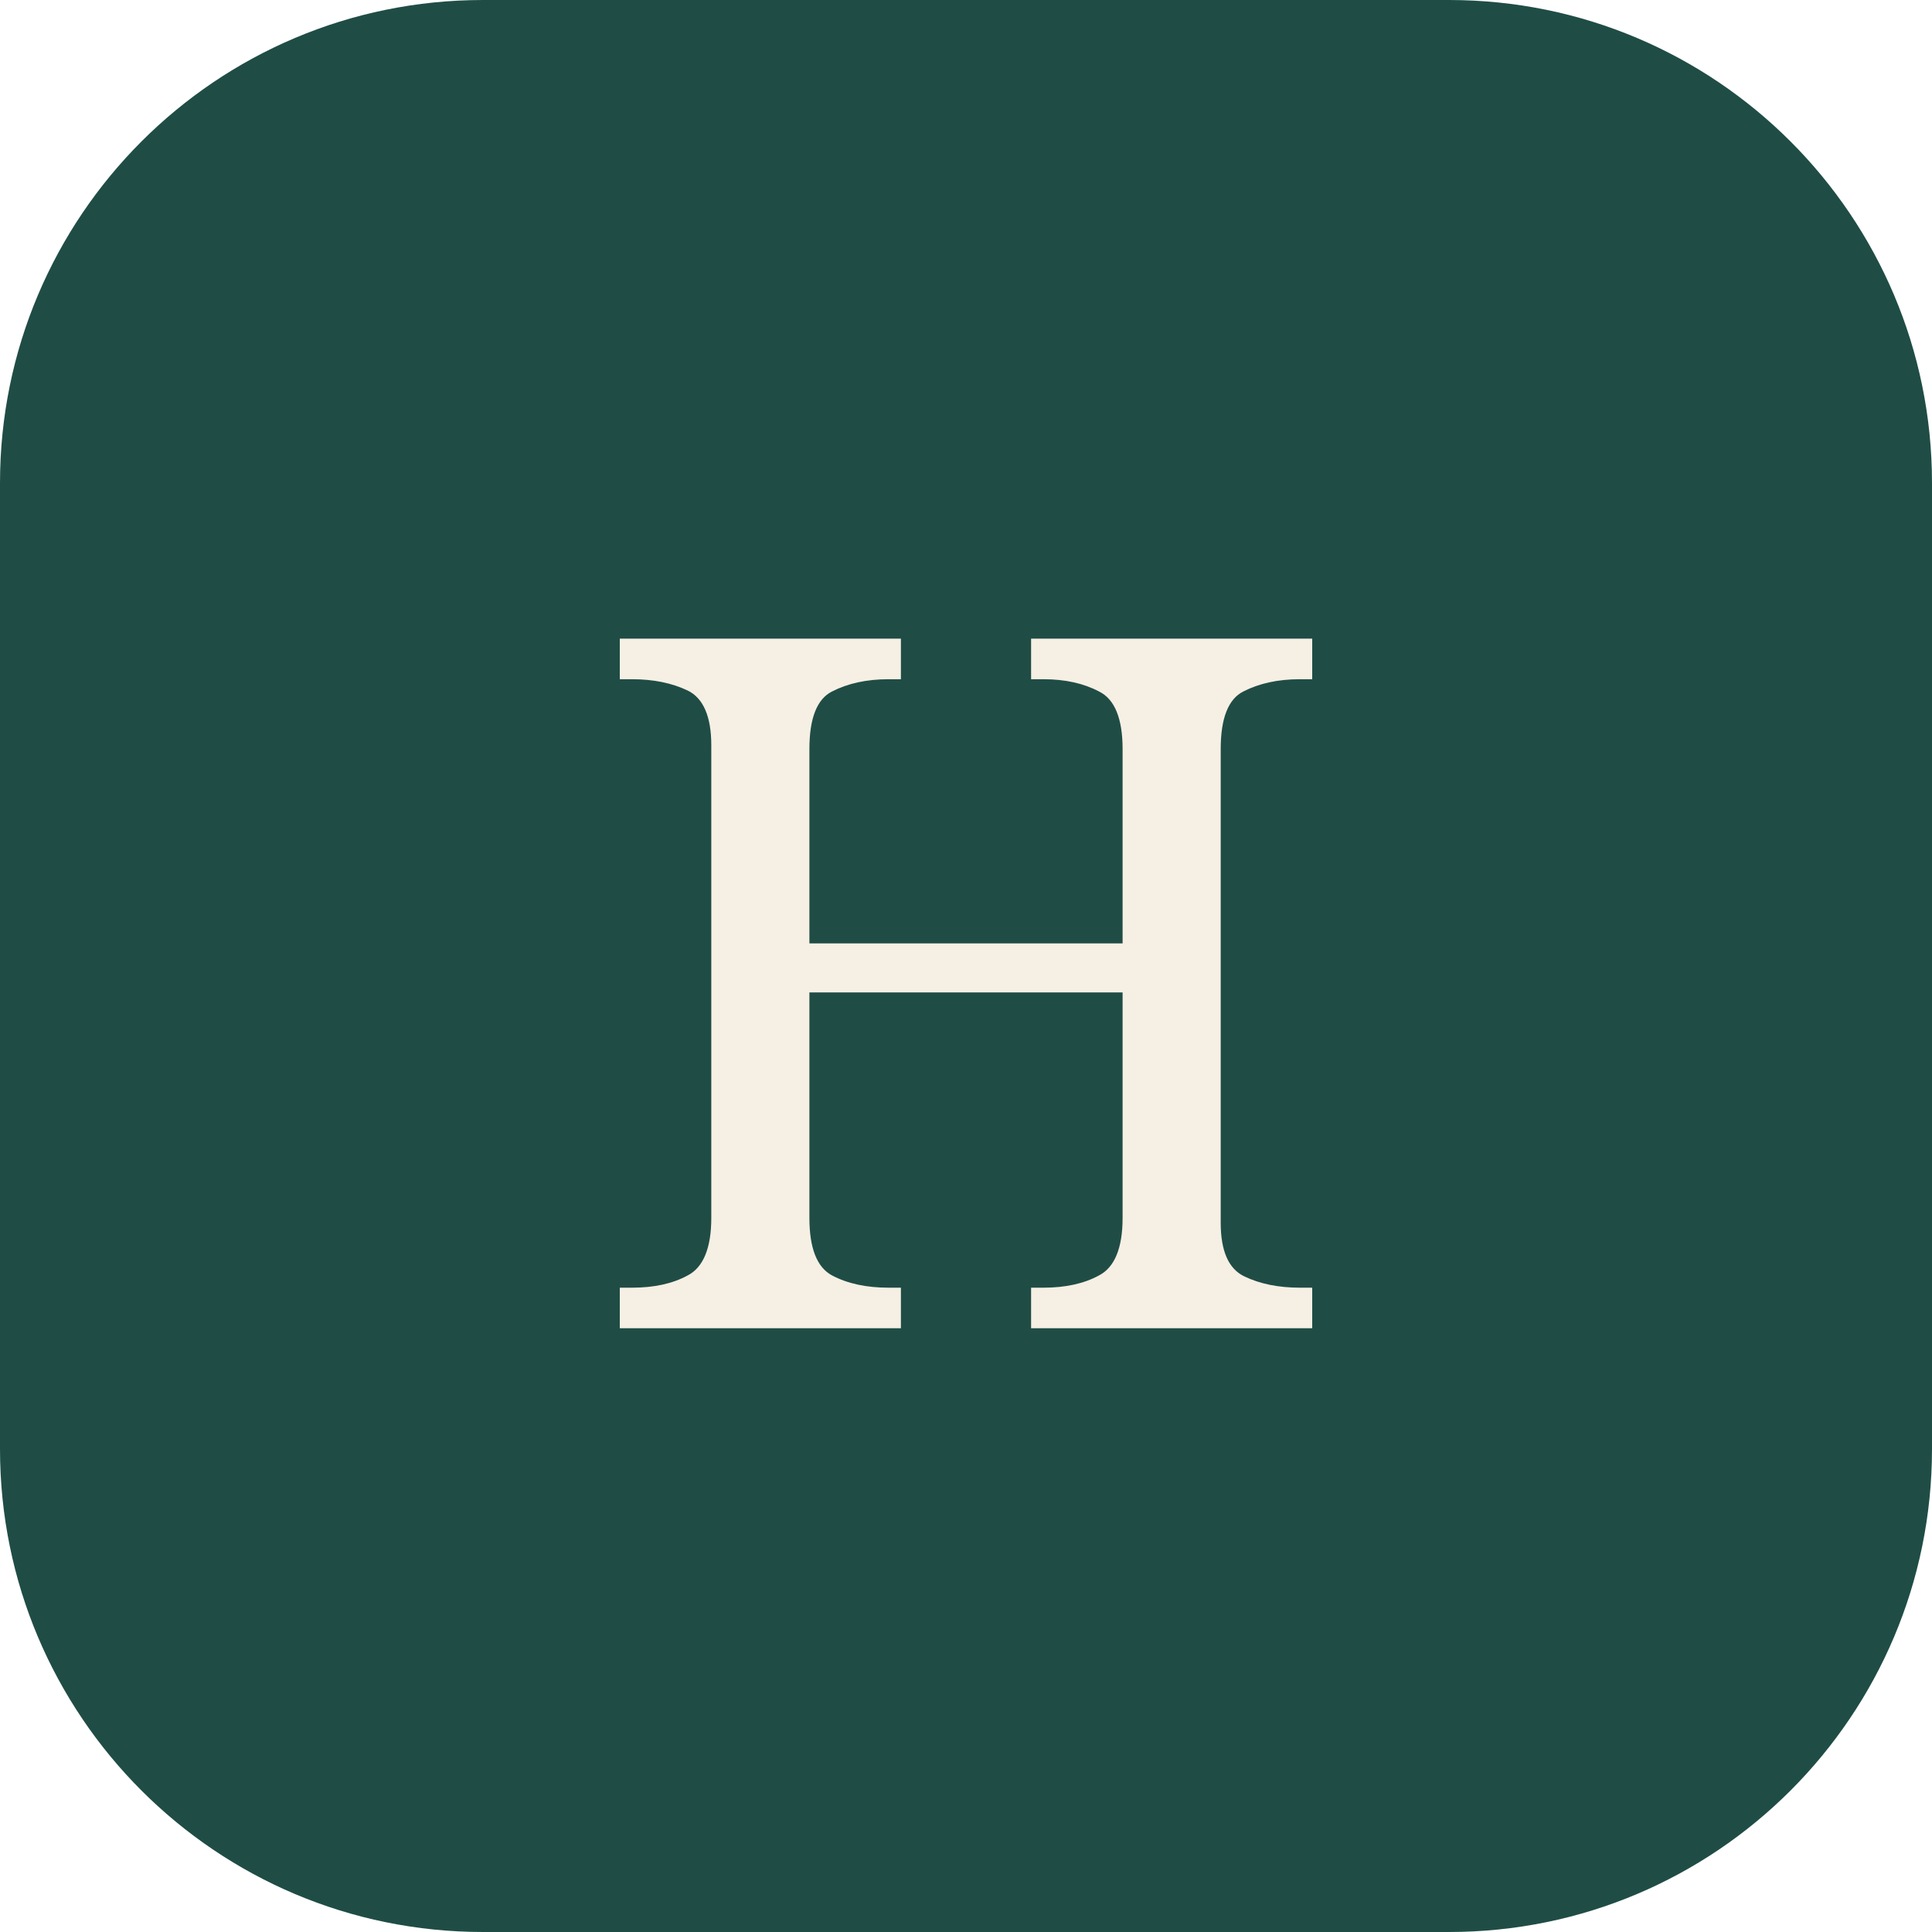
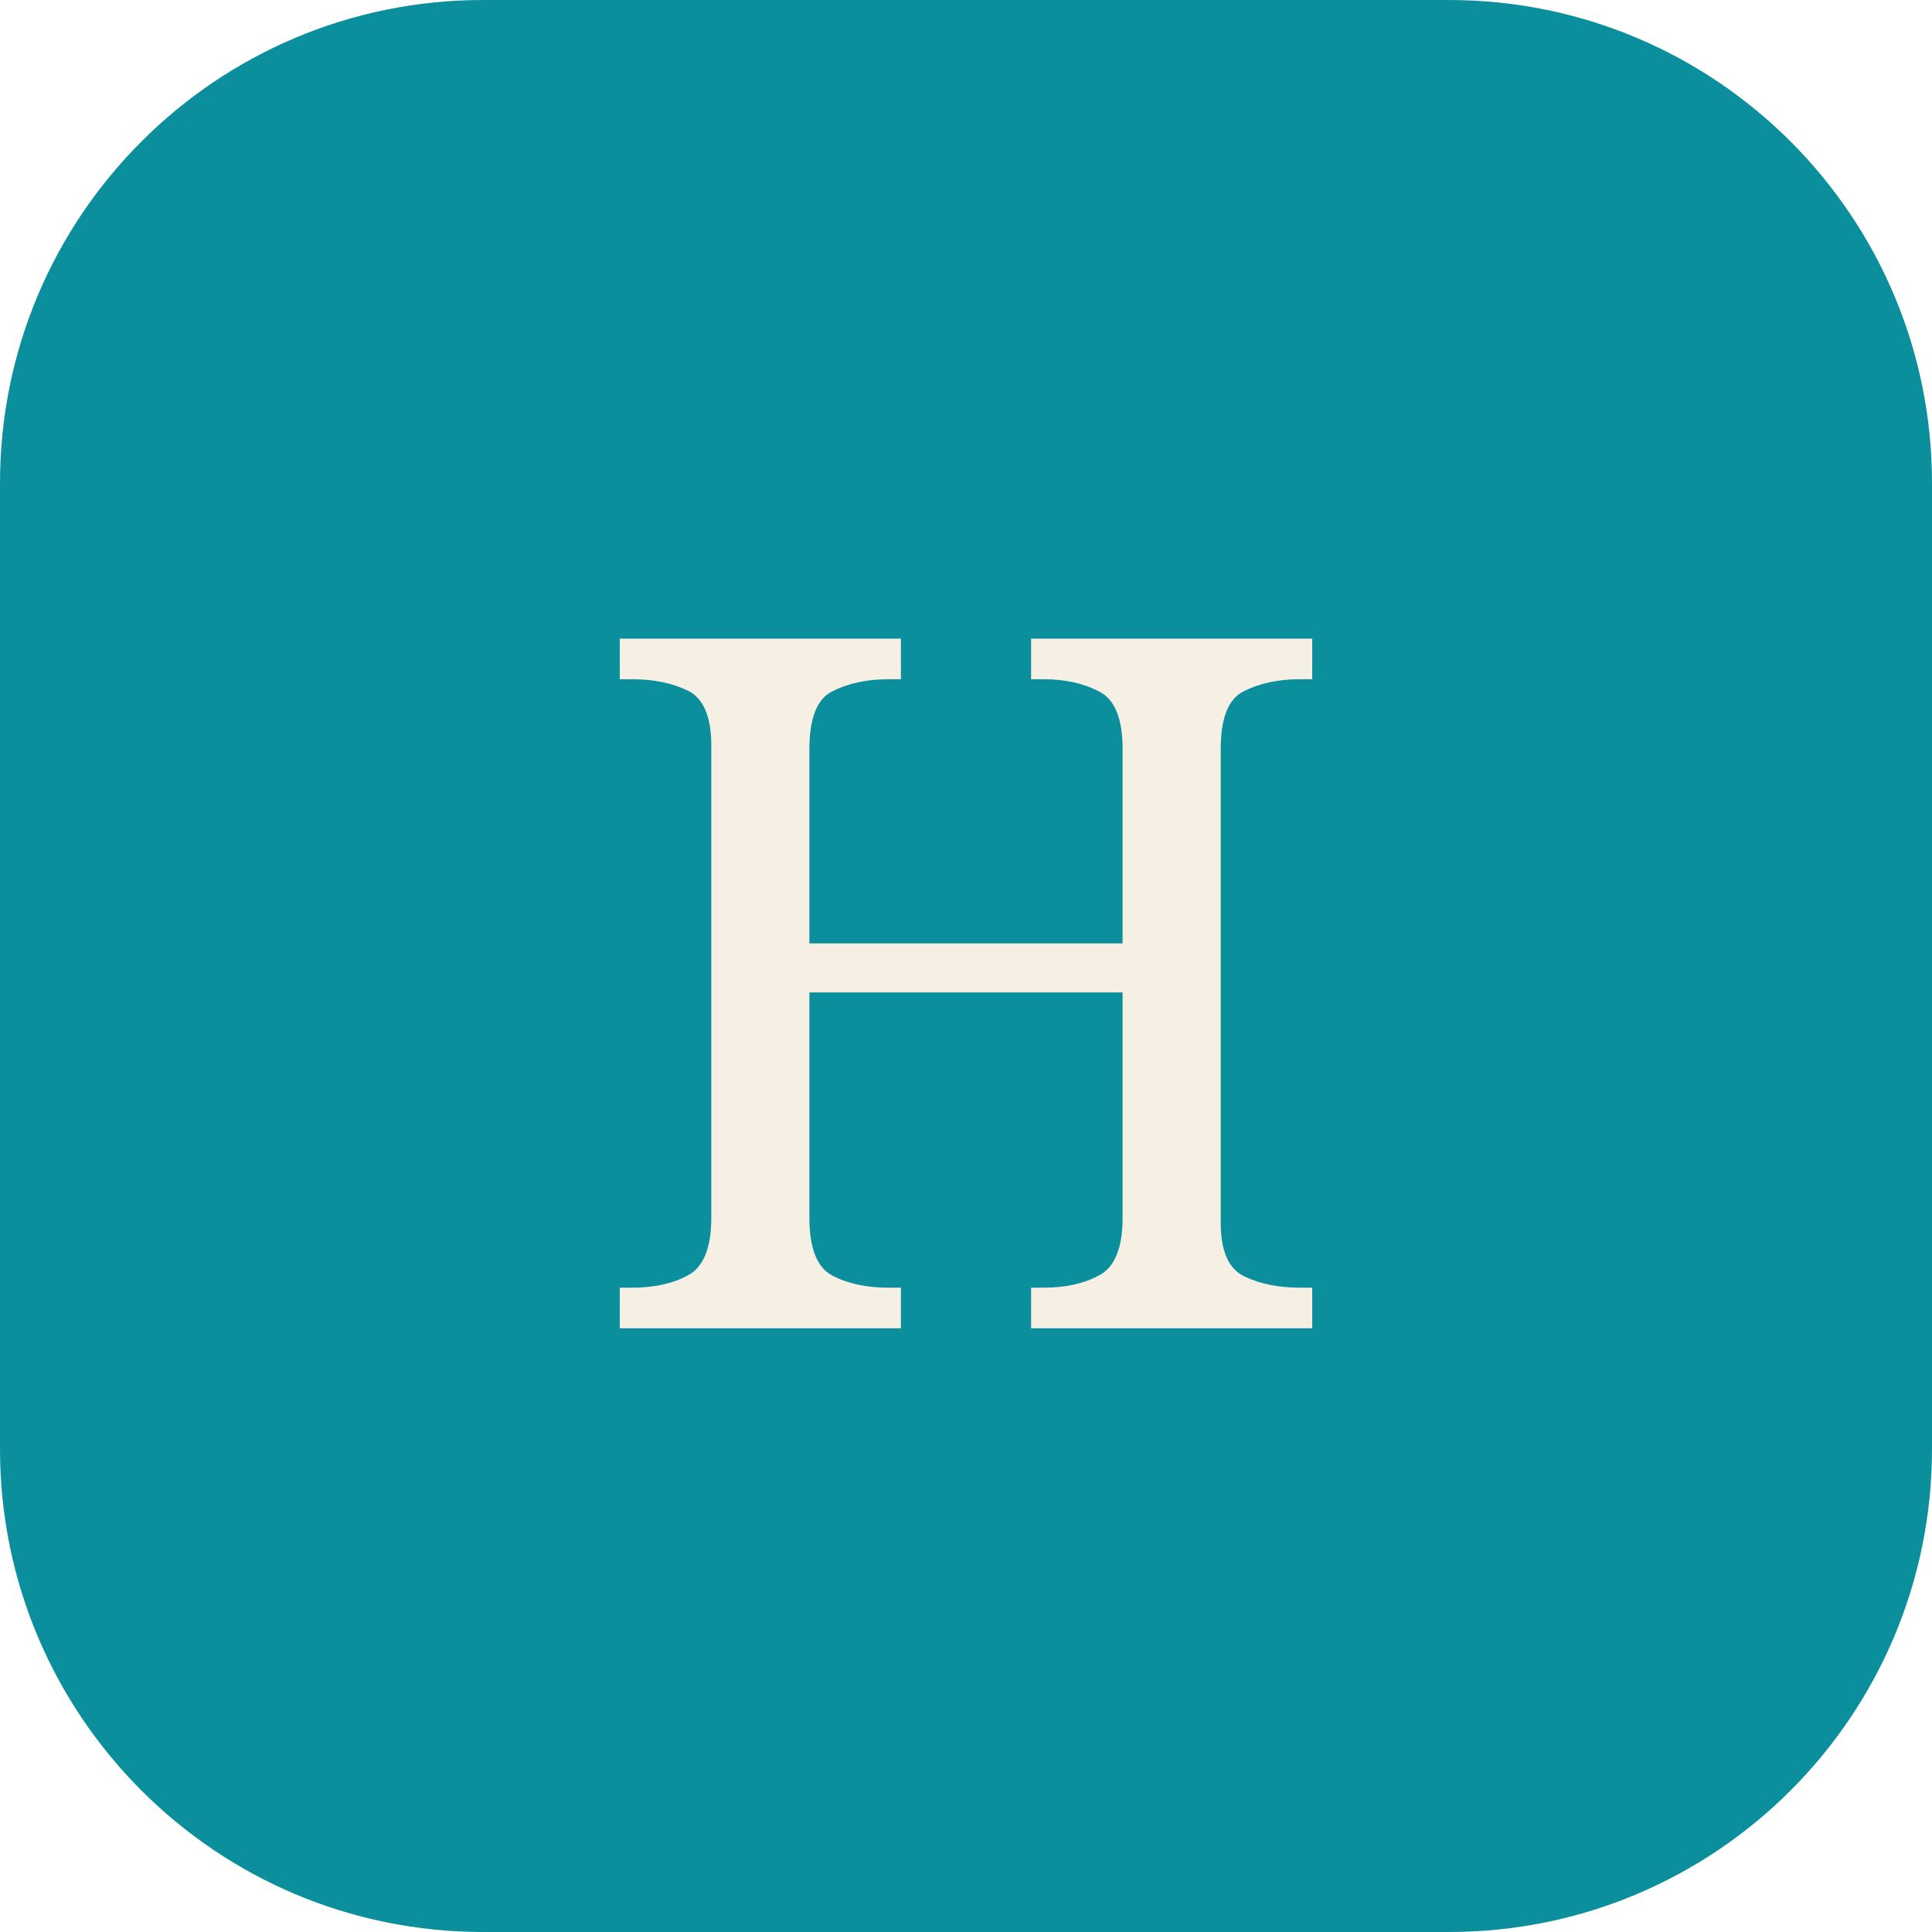
<svg xmlns="http://www.w3.org/2000/svg" viewBox="0 0 32 32">
-   <rect width="32" height="32" rx="8" fill="#1f4d45" />
+   <rect width="32" height="32" rx="8" fill="#0b8f9c" />
  <text x="16" y="22" text-anchor="middle" font-family="Georgia, serif" font-size="16" fill="#f6efe4">H</text>
</svg>
